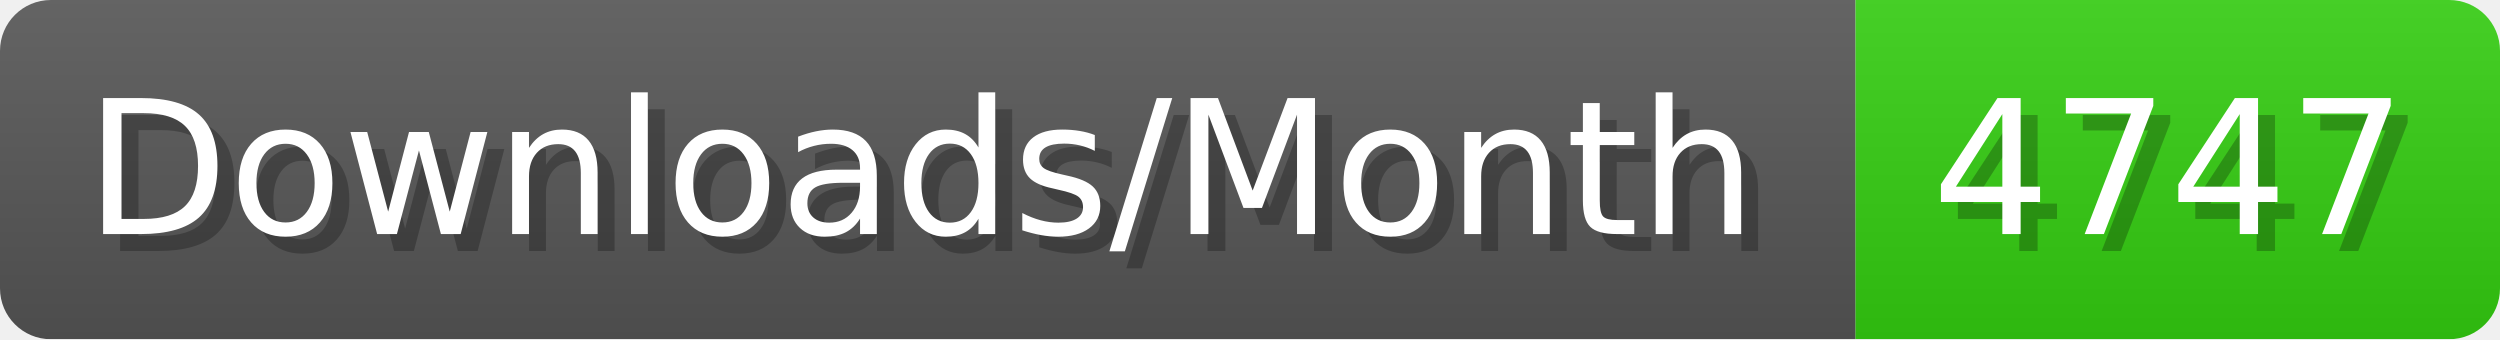
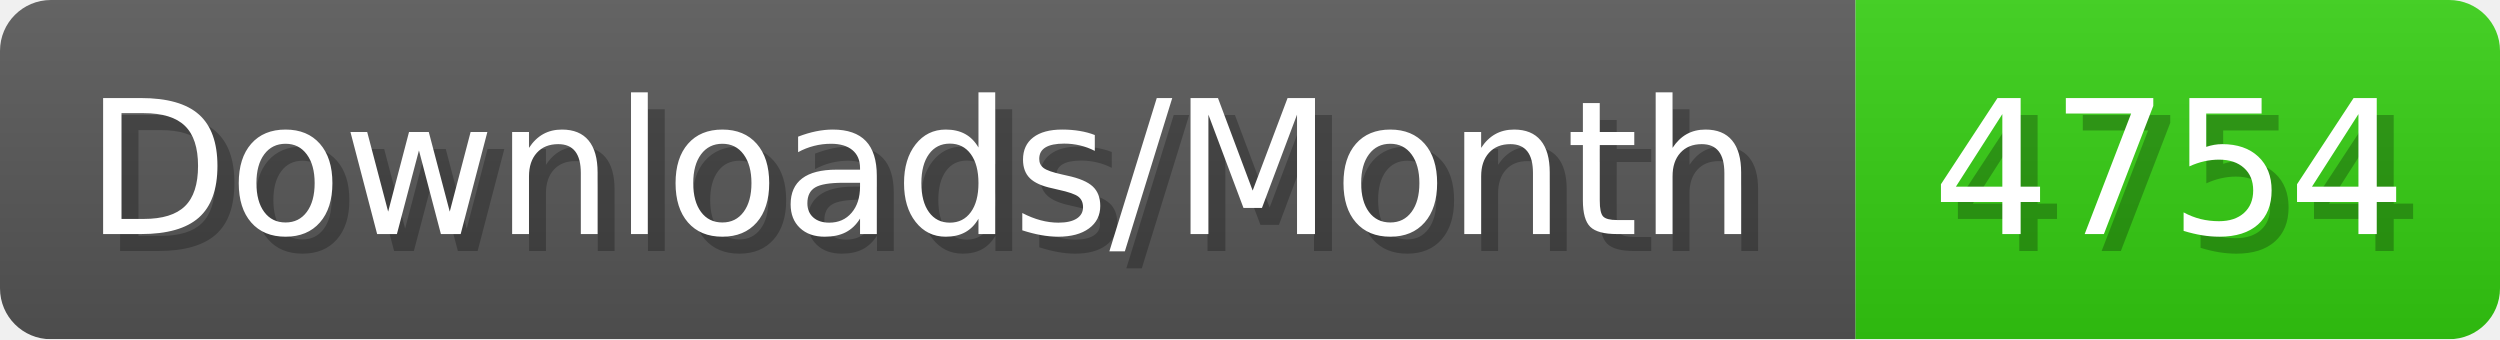
- <svg xmlns="http://www.w3.org/2000/svg" width="147.4" height="20" viewBox="0 0 1474 200" role="img" aria-label="Downloads/Month: 4747">
+ <svg xmlns="http://www.w3.org/2000/svg" width="147.4" height="20" viewBox="0 0 1474 200" role="img" aria-label="Downloads/Month: 4754">
  <linearGradient id="YlXUI" x2="0" y2="100%">
    <stop offset="0" stop-opacity=".1" stop-color="#EEE" />
    <stop offset="1" stop-opacity=".1" />
  </linearGradient>
  <mask id="JHhop">
    <rect width="1474" height="200" rx="30" fill="#FFF" />
  </mask>
  <g mask="url(#JHhop)">
    <rect width="1094" height="200" fill="#555" />
    <rect width="380" height="200" fill="#3C1" x="1094" />
    <rect width="1474" height="200" fill="url(#YlXUI)" />
  </g>
  <g aria-hidden="true" fill="#fff" text-anchor="start" font-family="Verdana,DejaVu Sans,sans-serif" font-size="110">
    <text x="60" y="148" textLength="994" fill="#000" opacity="0.25">Downloads/Month</text>
    <text x="50" y="138" textLength="994">Downloads/Month</text>
-     <text x="1149" y="148" textLength="280" fill="#000" opacity="0.25">4747</text>
-     <text x="1139" y="138" textLength="280">4747</text>
+     <text x="1149" y="148" textLength="280" fill="#000" opacity="0.25">4754</text>
+     <text x="1139" y="138" textLength="280">4754</text>
  </g>
</svg>
